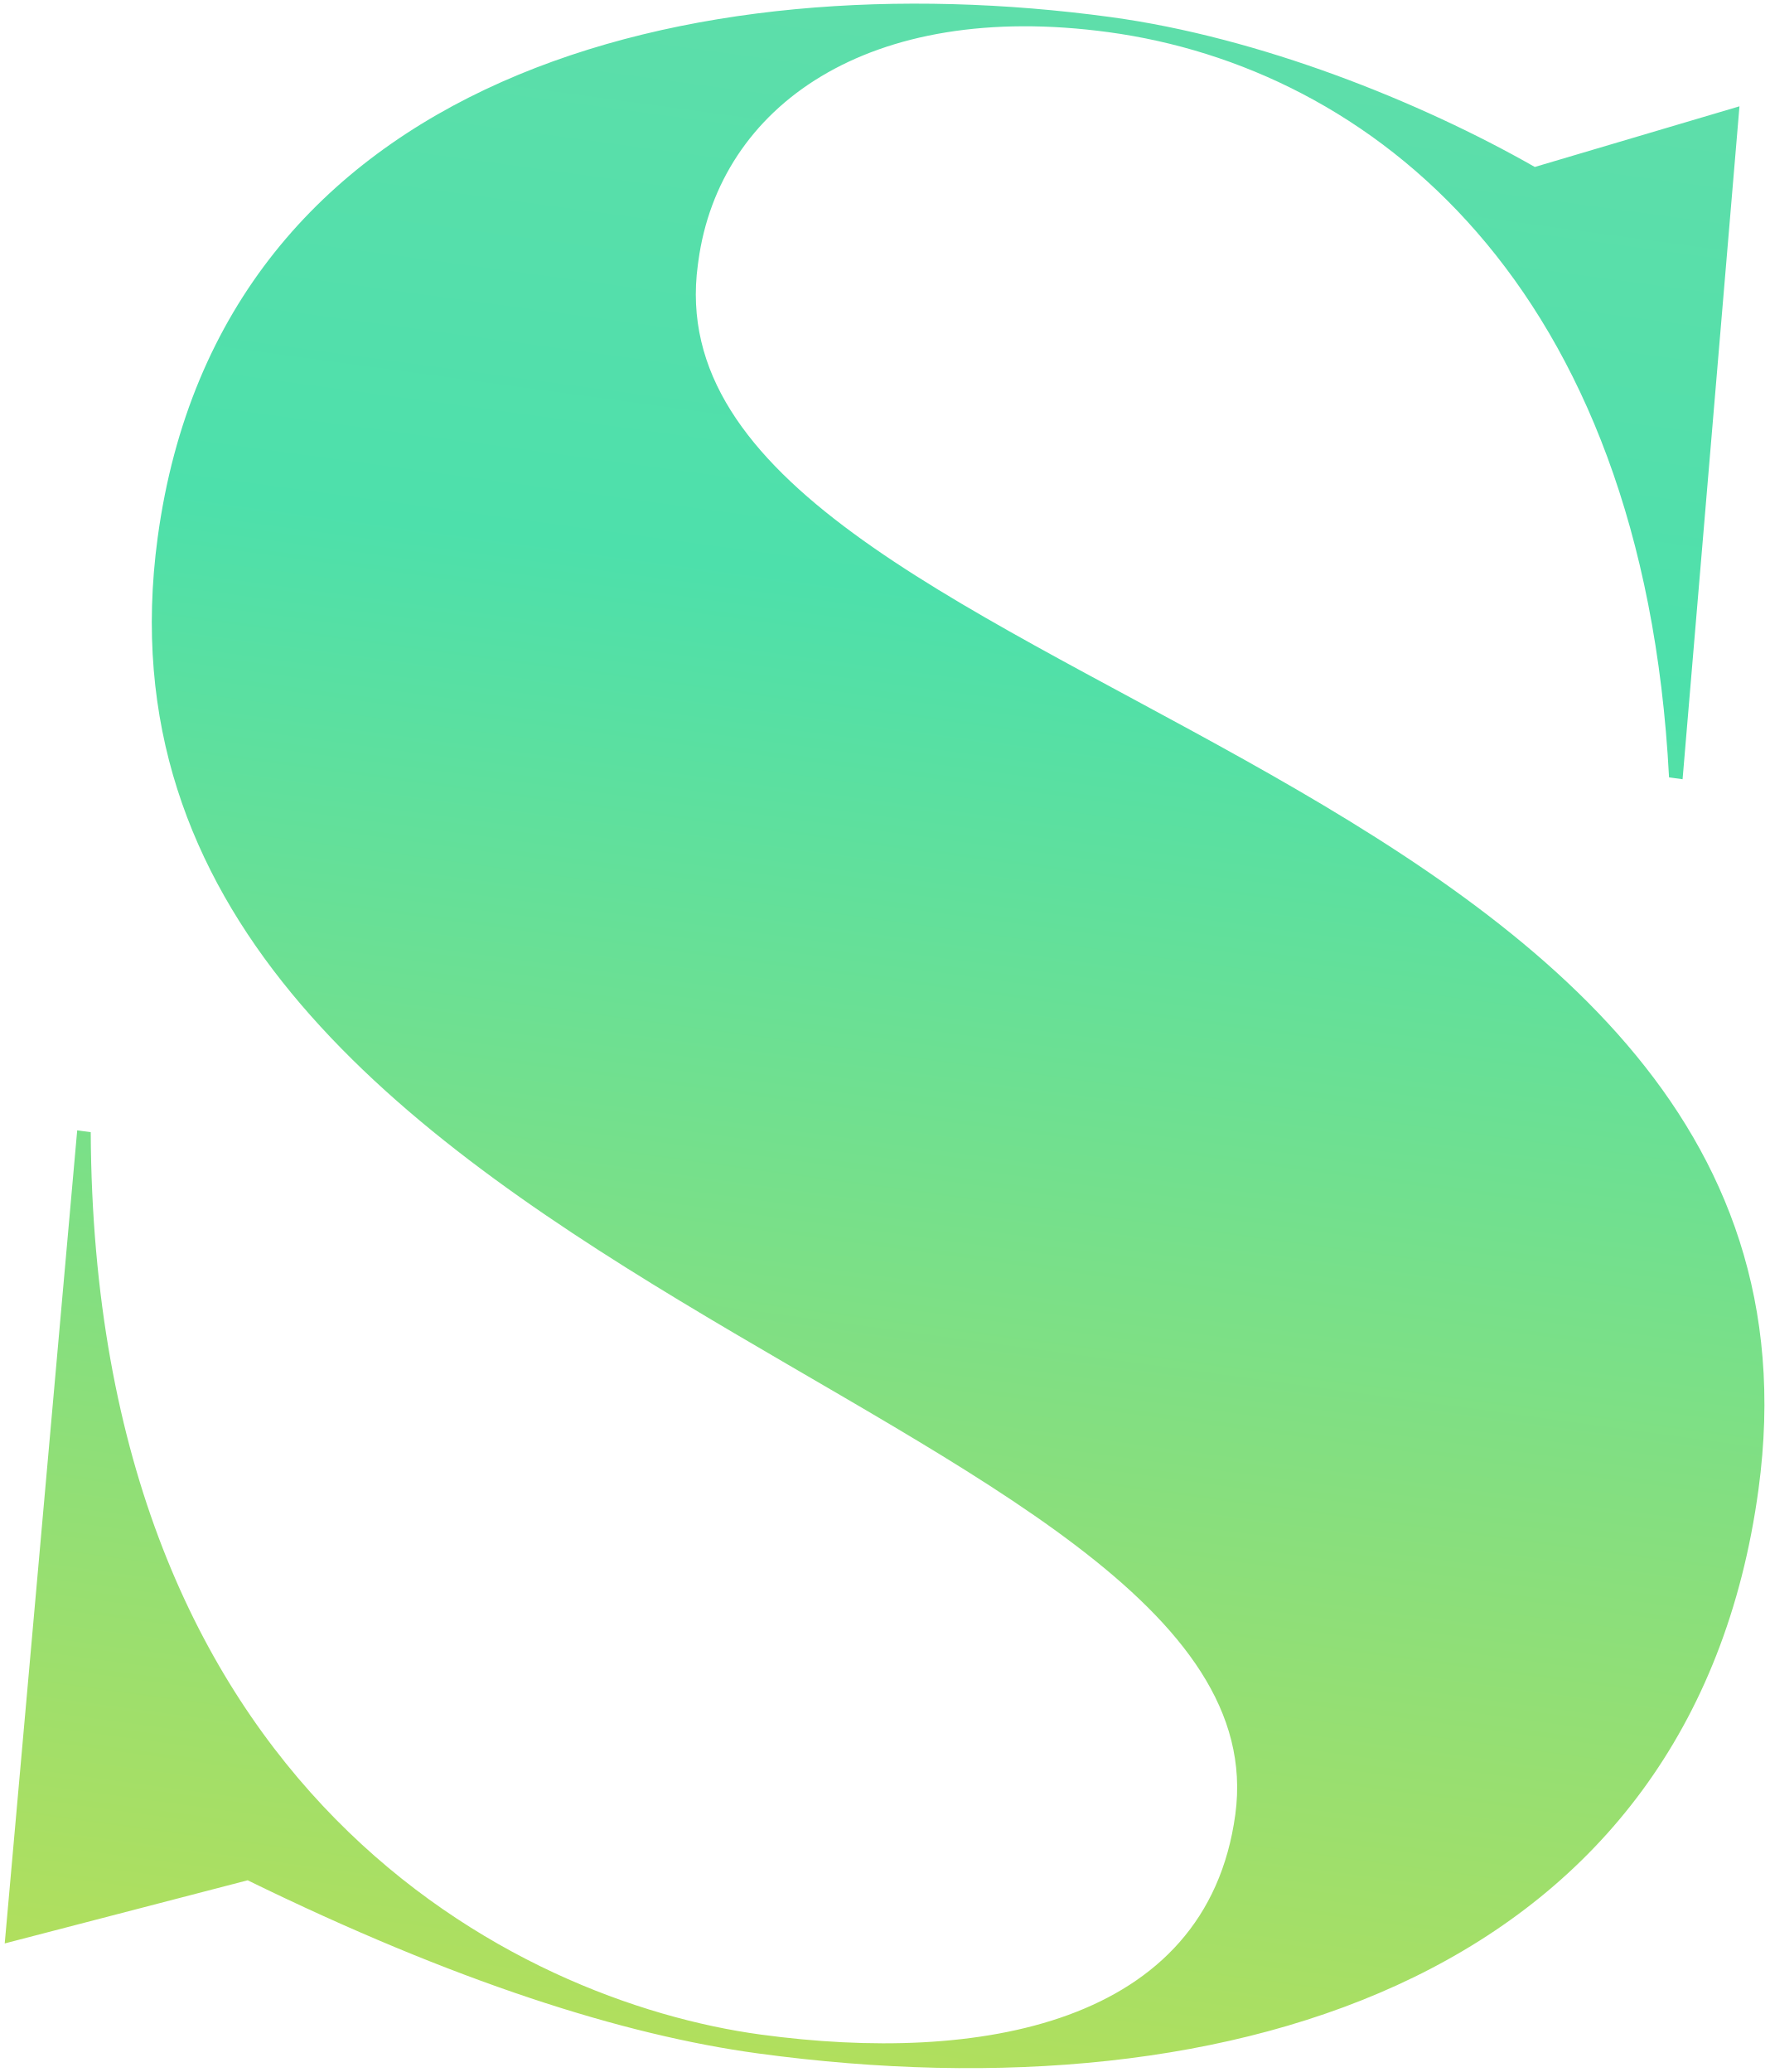
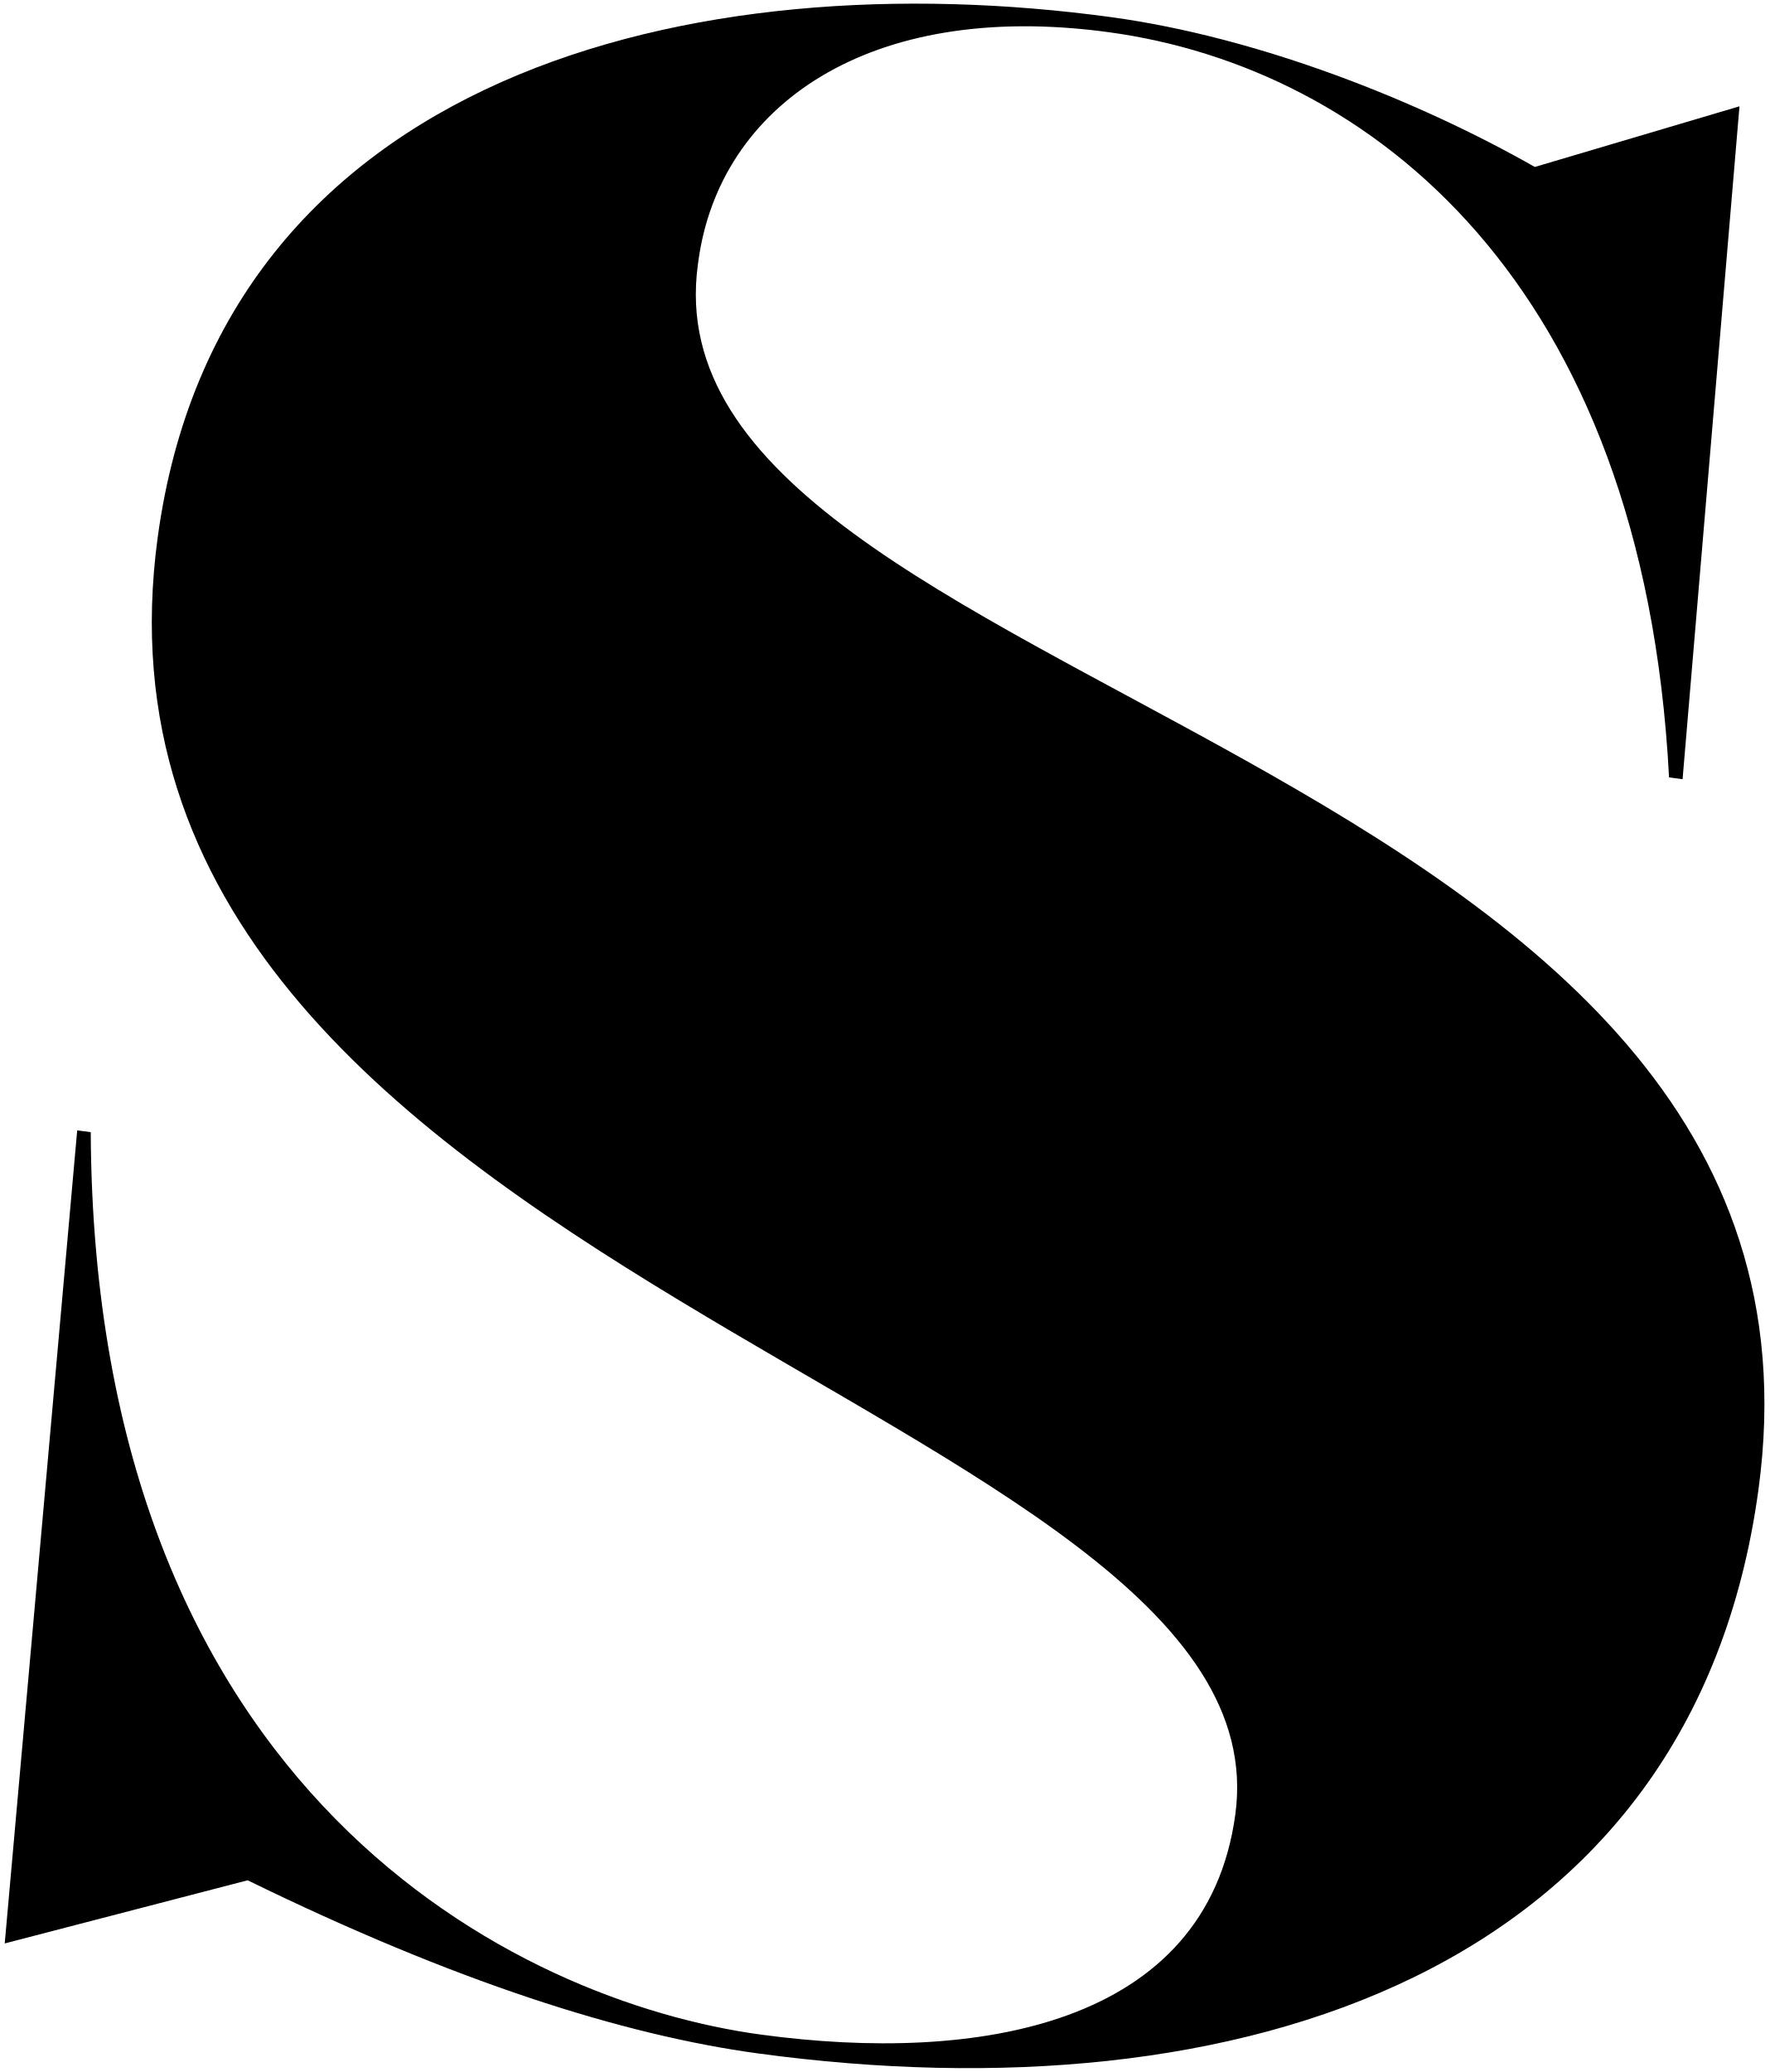
<svg xmlns="http://www.w3.org/2000/svg" width="264" height="309" viewBox="0 0 264 309" fill="none">
  <path d="M104.168 38.928C107.303 15.841 129.51 -0.069 165.346 4.797C204.211 10.074 245.11 42.008 248.951 115.935L250.97 116.209L259.456 15.855L228.928 24.9C211.751 15.112 187.86 5.56 165.652 2.545C103.57 -5.885 32.923 10.902 23.519 80.164C8.457 191.094 192.592 209.215 184.258 270.592C179.977 302.126 145.793 307.807 113.49 303.421C77.149 298.486 14.011 267.548 13.534 168.844L11.515 168.57L0.705 289.827L36.938 280.41C67.788 295.495 92.918 303.495 113.108 306.236C184.78 315.968 252.505 294.196 262.292 222.119C277.354 111.189 95.375 103.684 104.091 39.491L104.168 38.928Z" fill="url(#paint0_linear_48_2367)" />
  <defs>
    <linearGradient id="paint0_linear_48_2367" x1="163.128" y1="2.202" x2="121.688" y2="307.401" gradientUnits="userSpaceOnUse">
-       <stop stop-color="#5EDEAA" />
-       <stop offset="0.288" stop-color="#4DE0AB" />
-       <stop offset="1" stop-color="#B1DF5D" />
+       <stop stopColor="#5EDEAA" />
+       <stop offset="0.288" stopColor="#4DE0AB" />
+       <stop offset="1" stopColor="#B1DF5D" />
    </linearGradient>
  </defs>
</svg>
